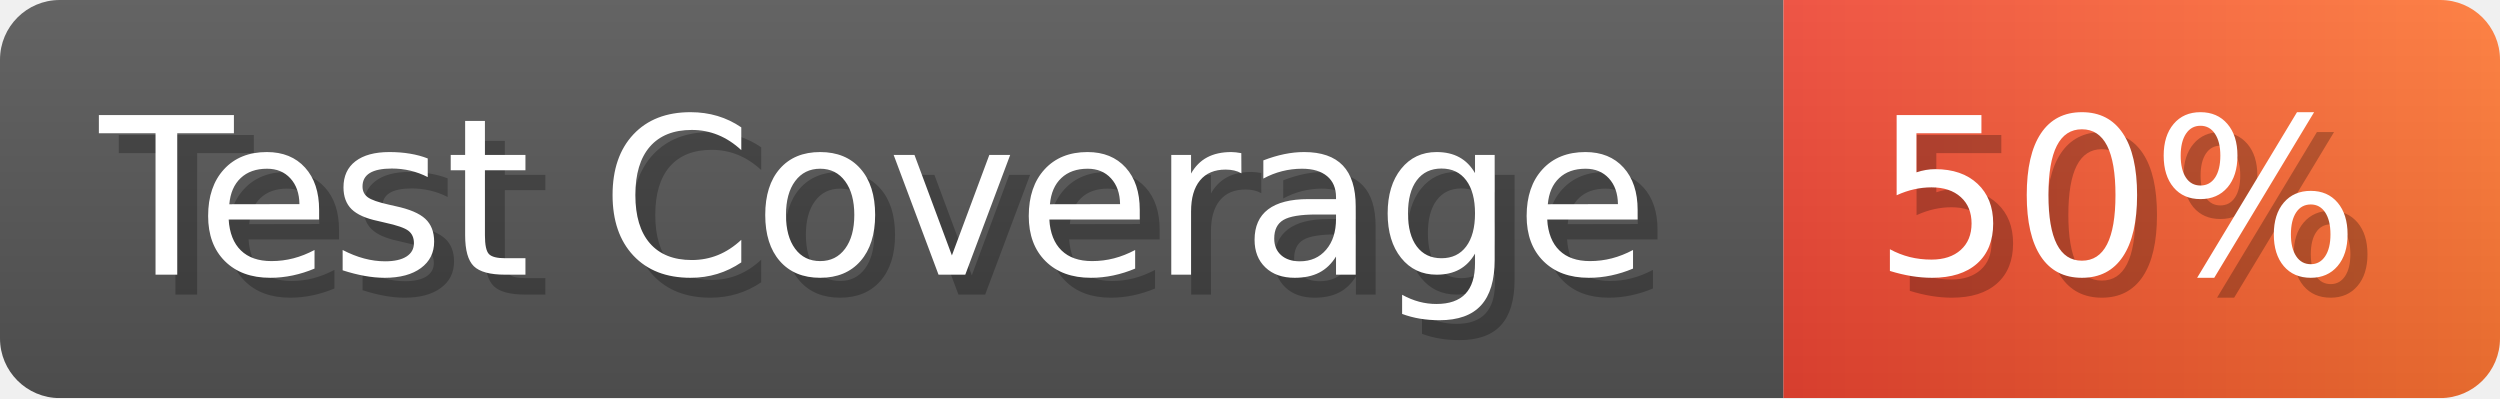
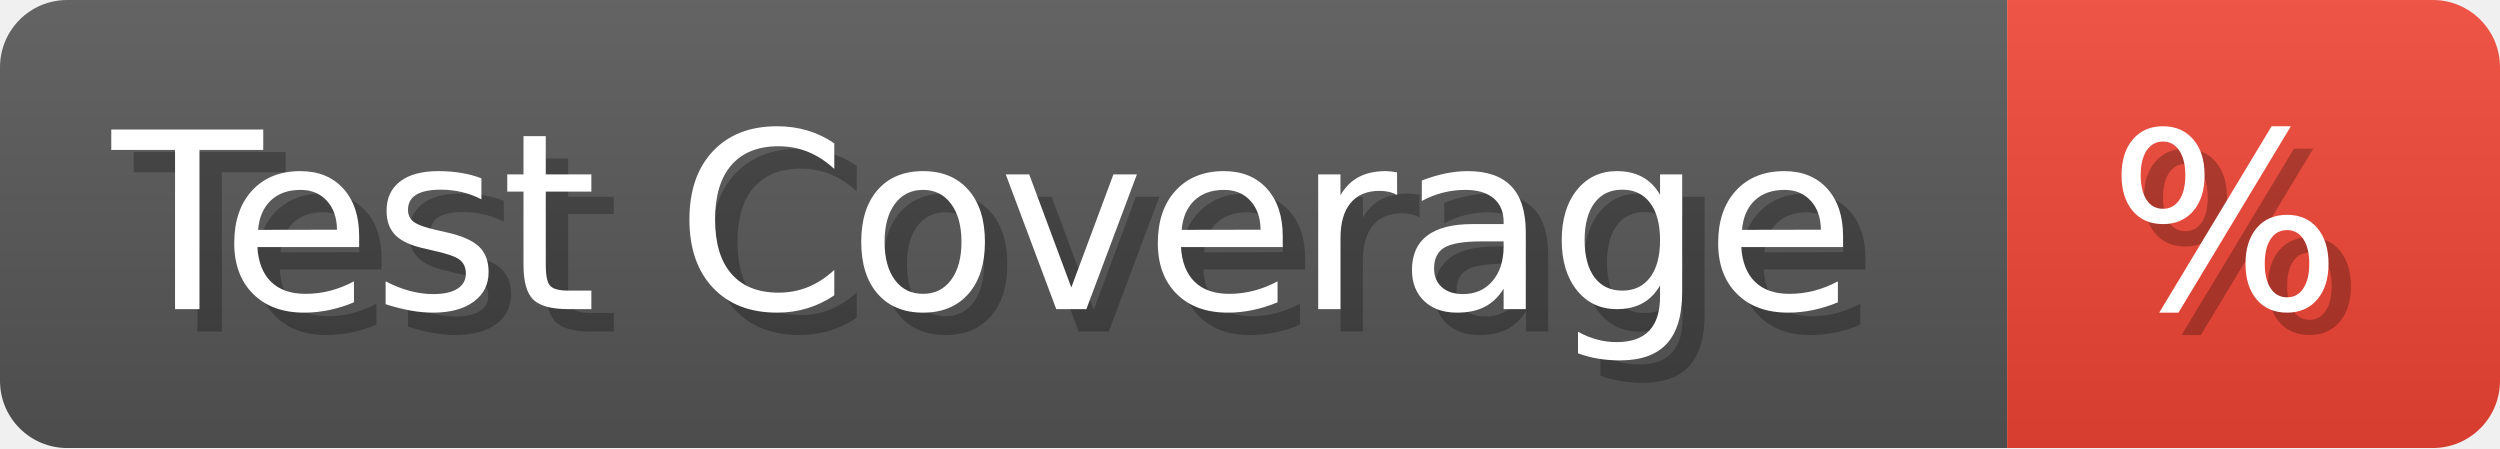
- <svg xmlns="http://www.w3.org/2000/svg" width="125.6" height="20" viewBox="0 0 1256 200" role="img" aria-label="Test Coverage: 50%">
+ <svg xmlns="http://www.w3.org/2000/svg" width="111.6" height="20" viewBox="0 0 1116 200" role="img" aria-label="Test Coverage: %">
  <linearGradient id="a" x2="0" y2="100%">
    <stop offset="0" stop-opacity=".1" stop-color="#EEE" />
    <stop offset="1" stop-opacity=".1" />
  </linearGradient>
  <mask id="m">
-     <rect width="1256" height="200" rx="30" fill="#FFF" />
+     <rect width="1116" height="200" rx="30" fill="#FFF" />
  </mask>
  <g mask="url(#m)">
    <rect width="896" height="200" fill="#555" />
-     <rect width="360" height="200" fill="url(#x)" x="896" />
-     <rect width="1256" height="200" fill="url(#a)" />
+     <rect width="220" height="200" fill="#E43" x="896" />
+     <rect width="1116" height="200" fill="url(#a)" />
  </g>
  <g aria-hidden="true" fill="#fff" text-anchor="start" font-family="Verdana,DejaVu Sans,sans-serif" font-size="110">
    <text x="60" y="148" textLength="796" fill="#000" opacity="0.25">Test Coverage</text>
    <text x="50" y="138" textLength="796">Test Coverage</text>
-     <text x="951" y="148" textLength="260" fill="#000" opacity="0.25">50%</text>
-     <text x="941" y="138" textLength="260">50%</text>
+     <text x="951" y="148" textLength="120" fill="#000" opacity="0.25">%</text>
+     <text x="941" y="138" textLength="120">%</text>
  </g>
-   <linearGradient id="x" x1="0%" y1="0%" x2="100%" y2="0%">
-     <stop offset="0%" style="stop-color:#E43" />
-     <stop offset="100%" style="stop-color:#F73" />
-   </linearGradient>
</svg>
